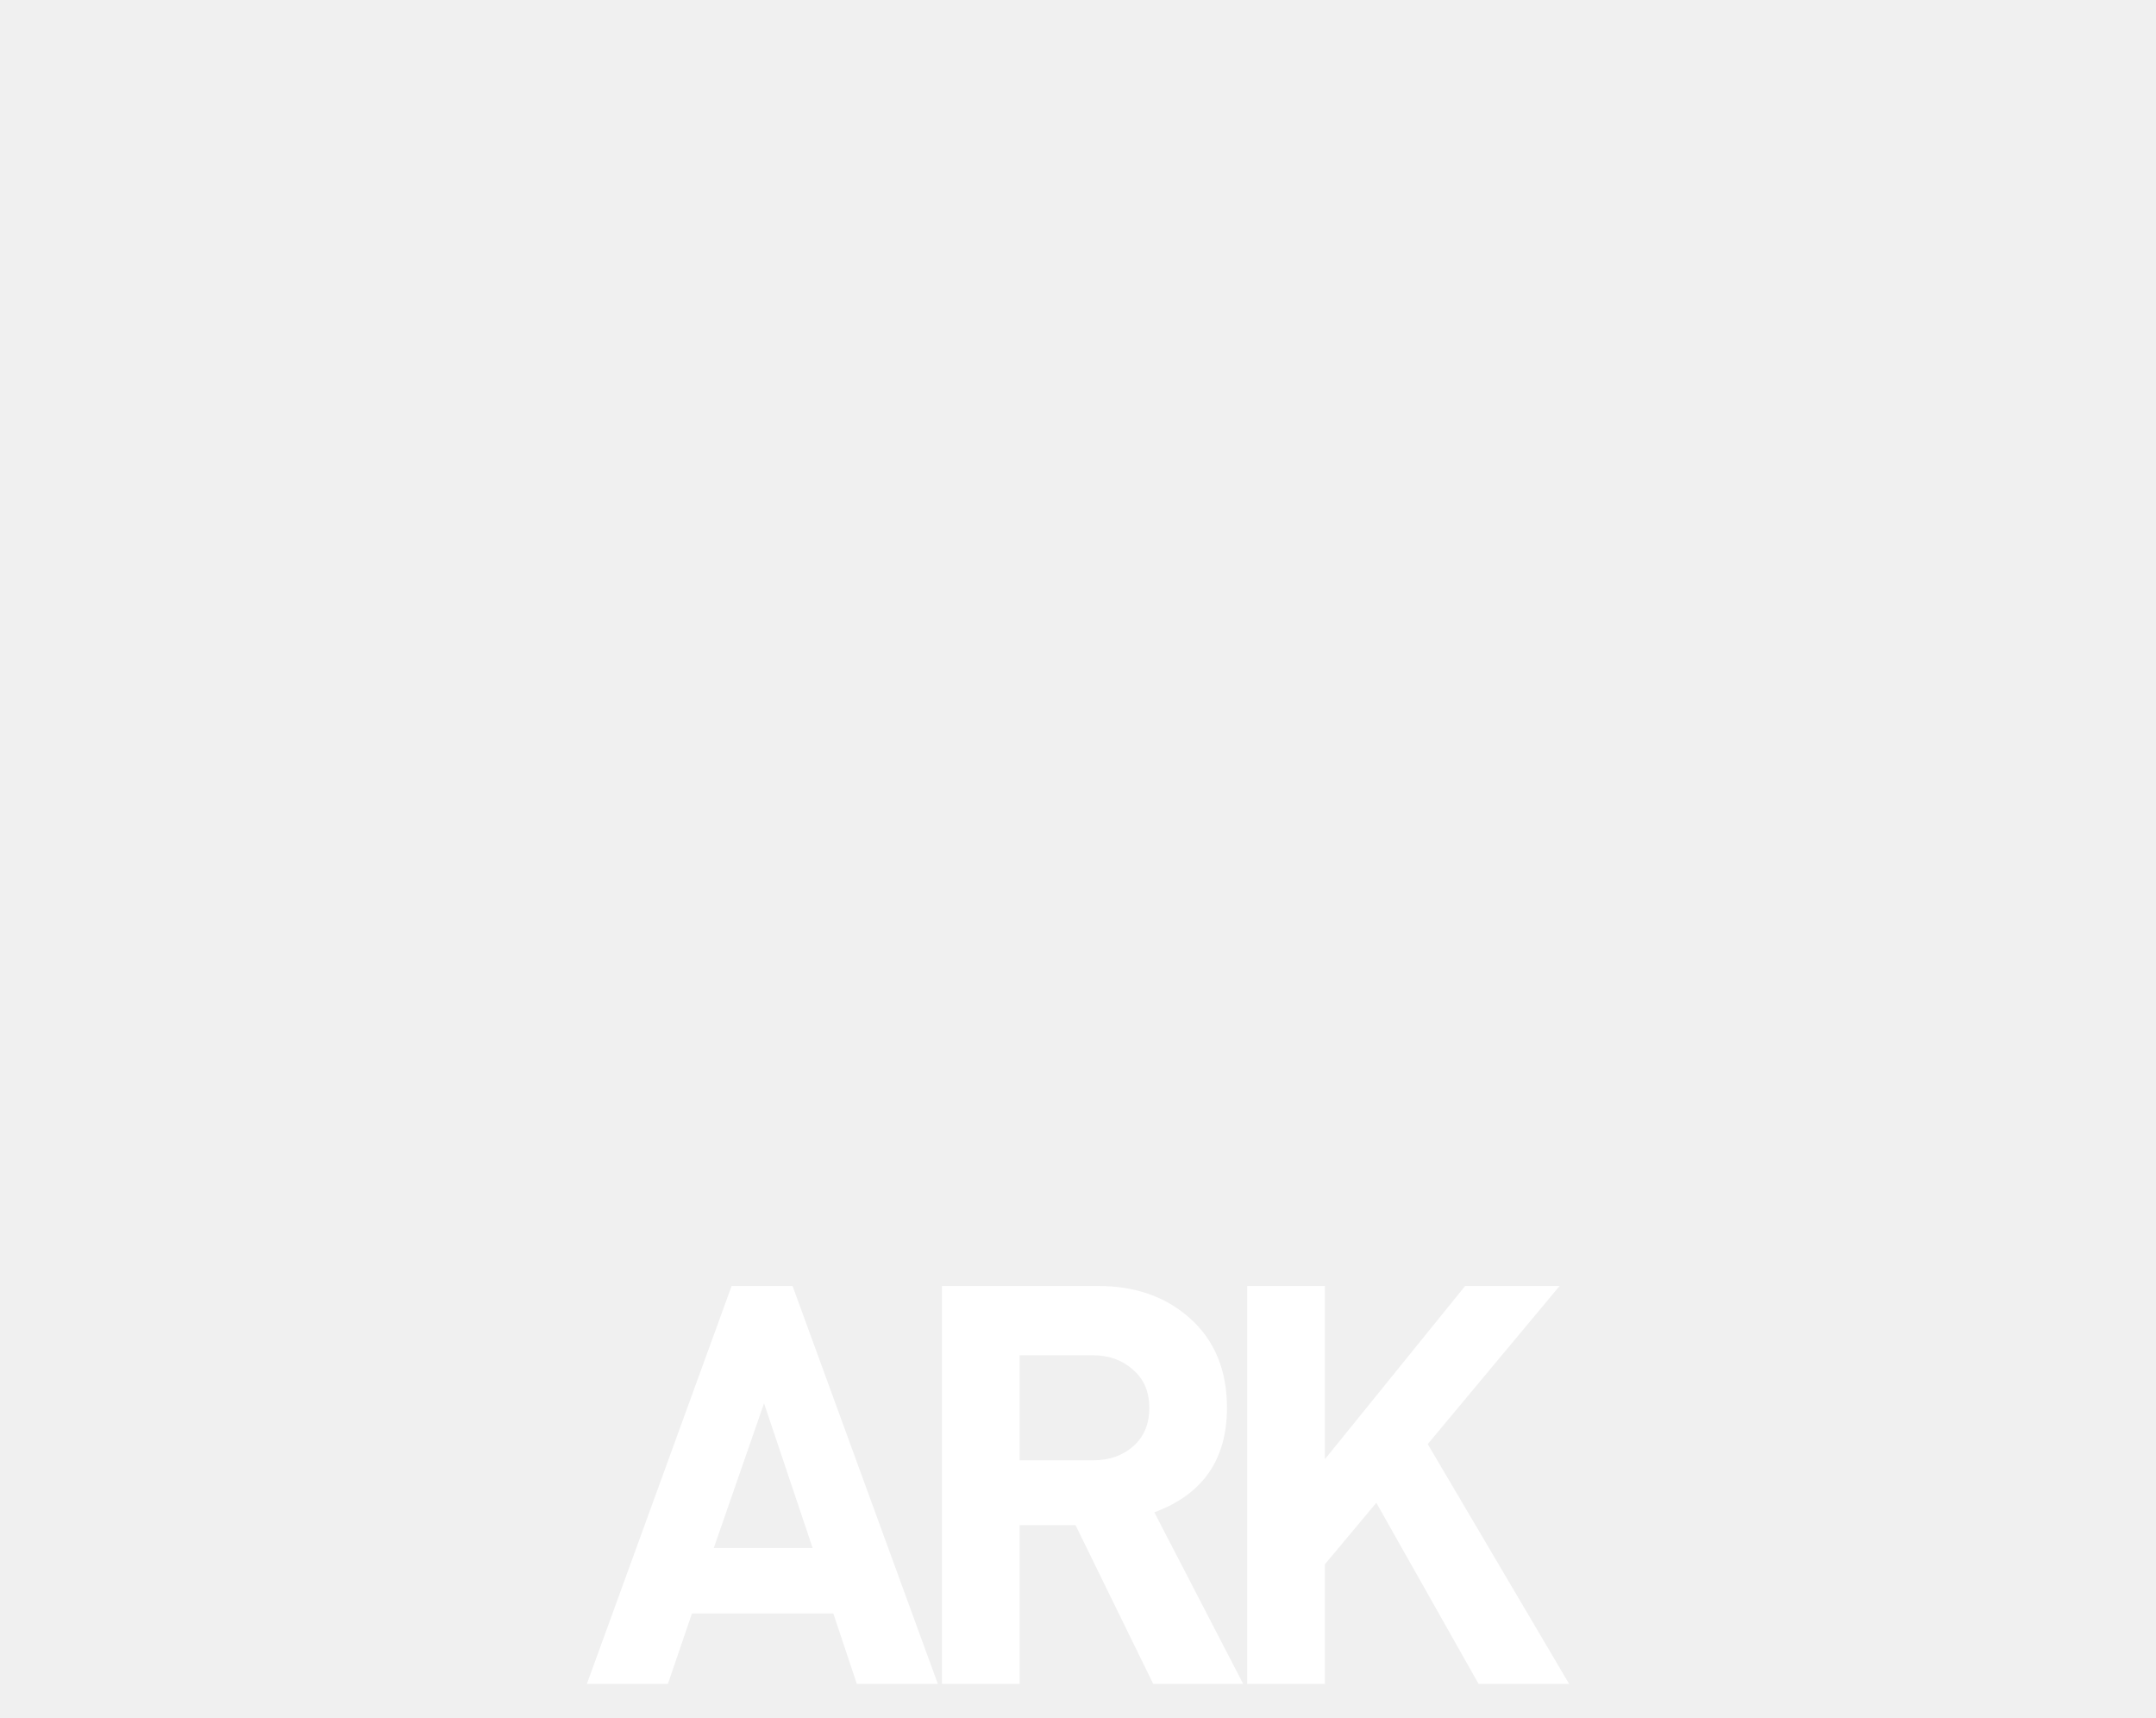
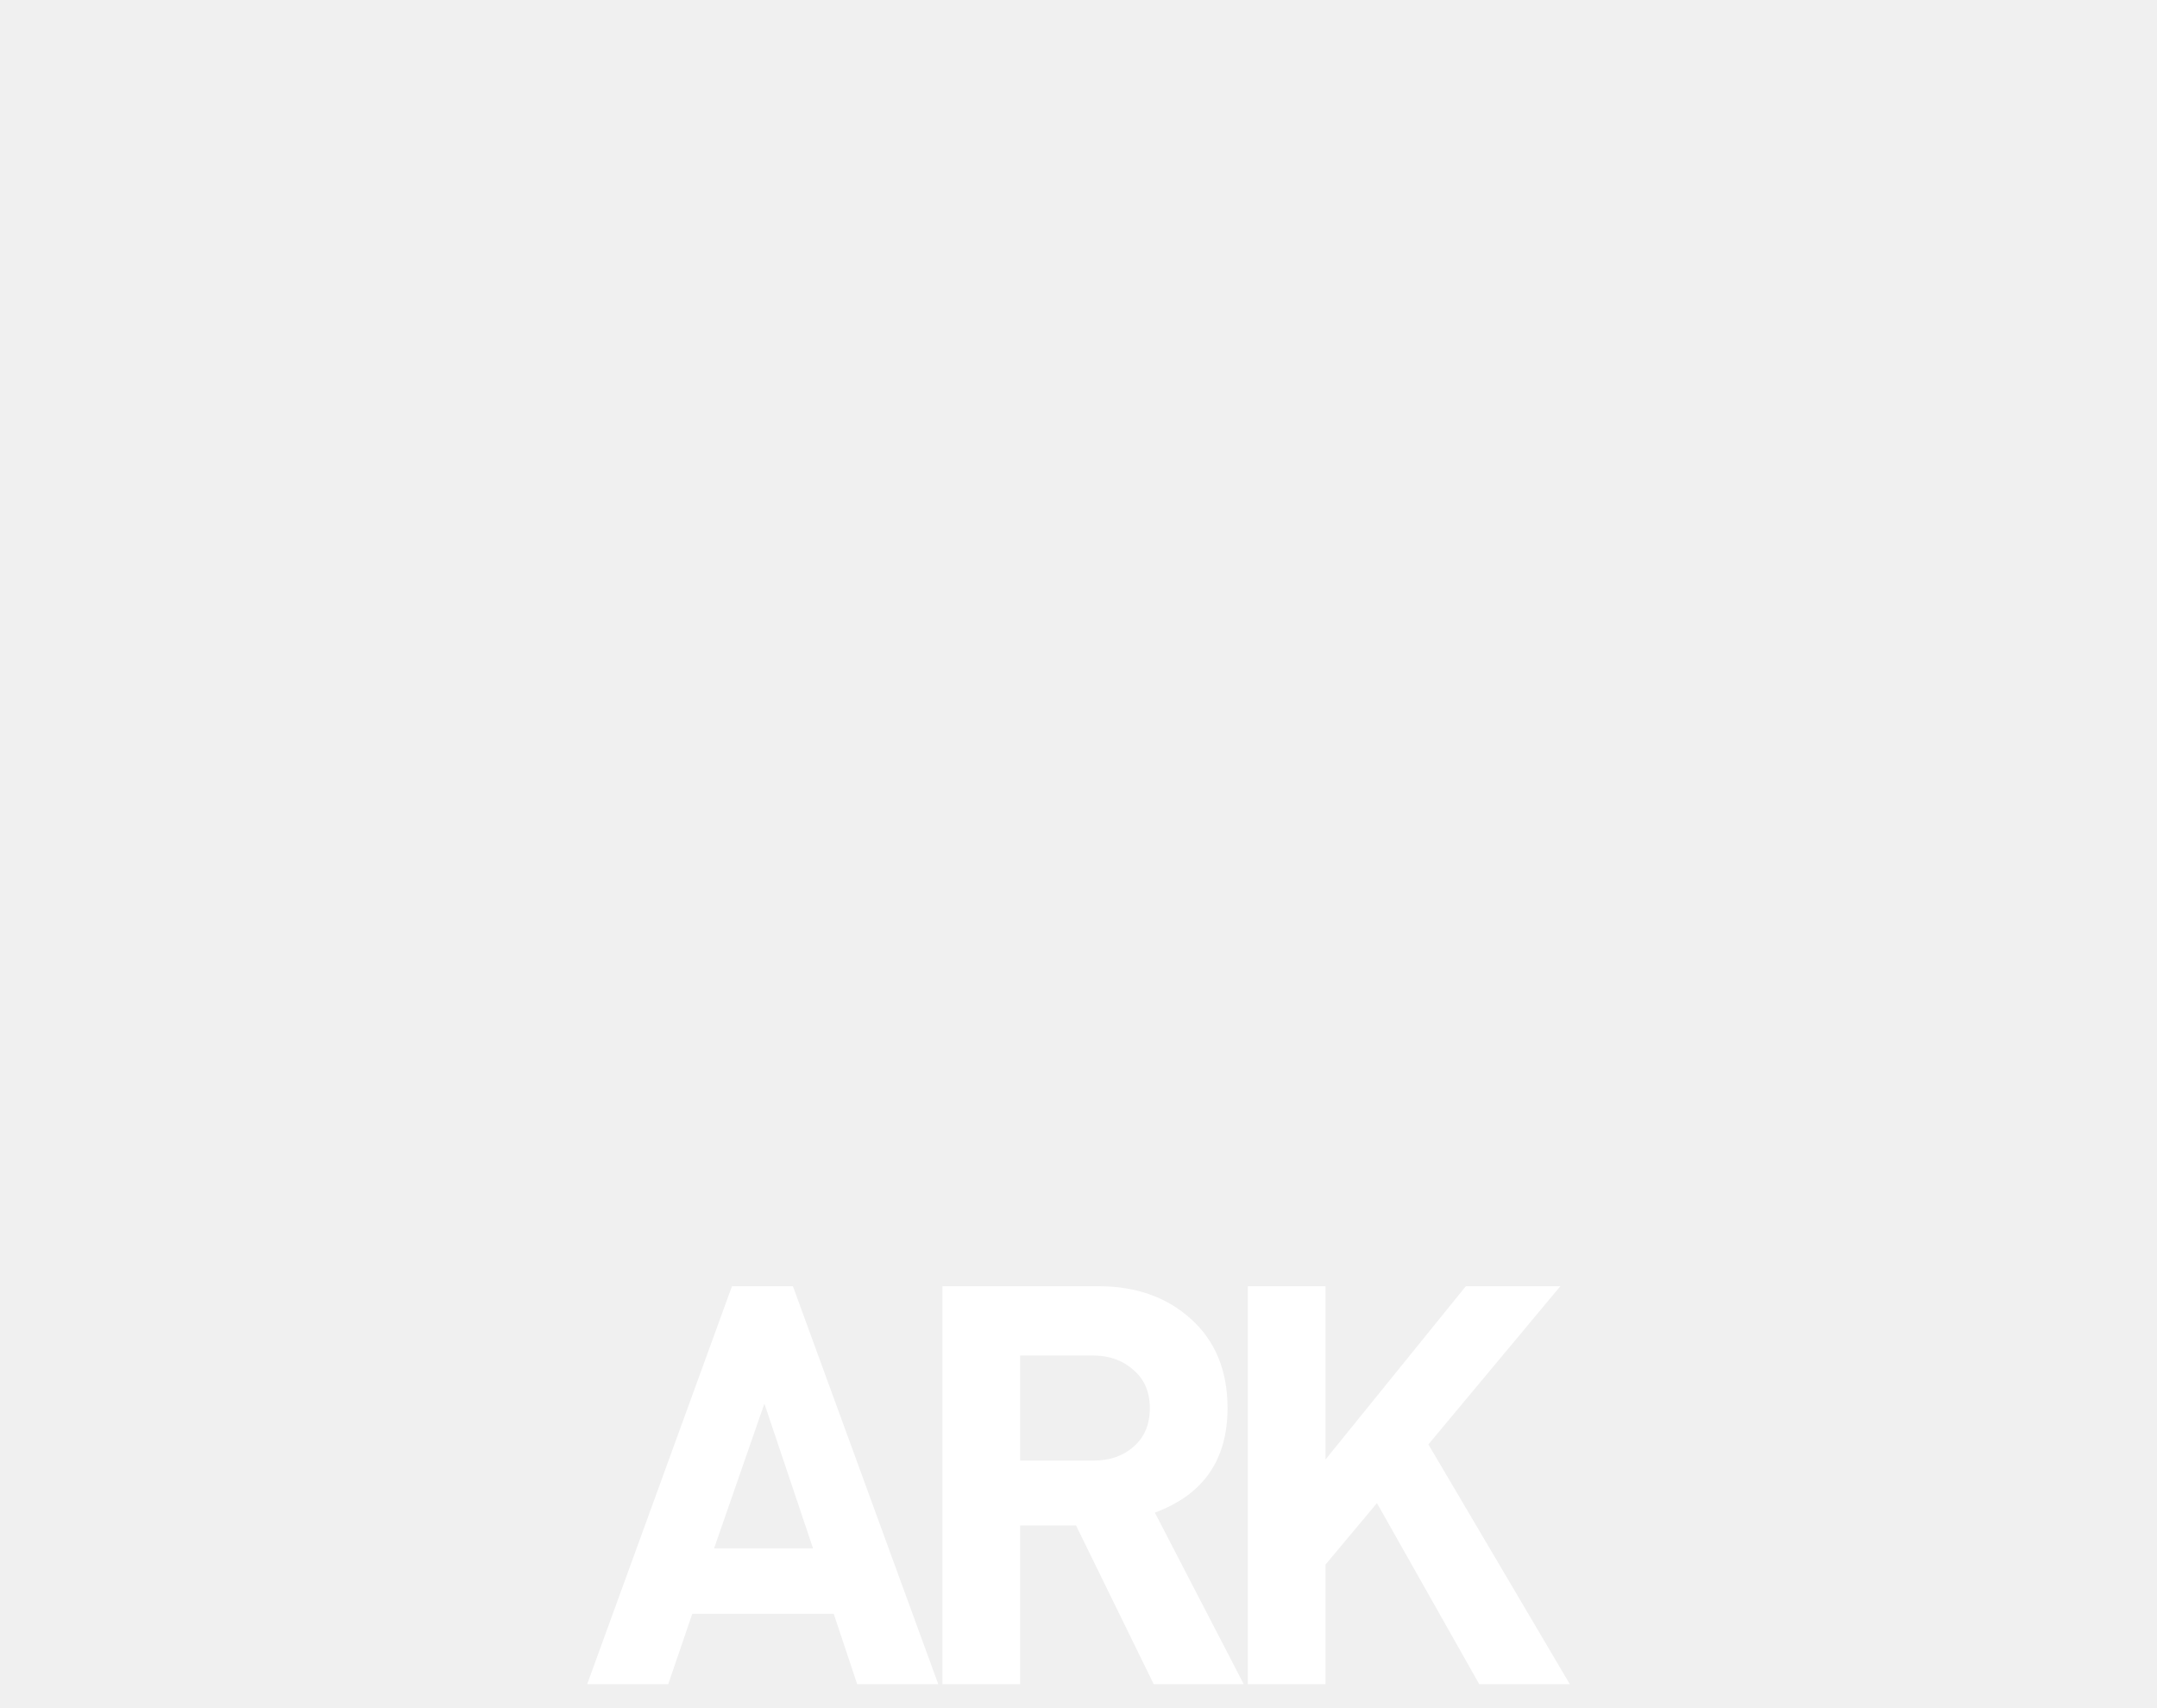
- <svg xmlns="http://www.w3.org/2000/svg" viewBox="0 0 6666.667 5312" height="5312" width="6666.667" xml:space="preserve" id="svg833" version="1.1">
+ <svg xmlns="http://www.w3.org/2000/svg" version="1.1" id="svg833" xml:space="preserve" width="6666.667" height="5280" viewBox="0 0 6666.667 5280">
  <defs id="defs837">
-     <clipPath id="clipPath849" clipPathUnits="userSpaceOnUse">
-       <path id="path847" d="M 0,5416 H 5000 V 0 H 0 Z" />
+     <clipPath clipPathUnits="userSpaceOnUse" id="clipPath849">
+       <path d="M 0,5416 H 5000 V 0 H 0 Z" id="path847" />
    </clipPath>
-     <clipPath id="clipPath857" clipPathUnits="userSpaceOnUse">
-       <path id="path855" d="M 0,5412.67 H 5000 V -3.334 H 0 Z" />
+     <clipPath clipPathUnits="userSpaceOnUse" id="clipPath857">
+       <path d="M 0,5412.67 H 5000 V -3.334 H 0 Z" id="path855" />
    </clipPath>
-     <clipPath id="clipPath875" clipPathUnits="userSpaceOnUse">
-       <path id="path873" d="M 0,5416 H 5000 V 0 H 0 Z" />
+     <clipPath clipPathUnits="userSpaceOnUse" id="clipPath875">
+       <path d="M 0,5416 H 5000 V 0 H 0 Z" id="path873" />
    </clipPath>
-     <clipPath id="clipPath883" clipPathUnits="userSpaceOnUse">
-       <path id="path881" d="M -215.1,5495.08 H 5045.85 V -47.81 H -215.1 Z" />
+     <clipPath clipPathUnits="userSpaceOnUse" id="clipPath883">
+       <path d="M -215.1,5495.08 H 5045.85 V -47.81 H -215.1 Z" id="path881" />
    </clipPath>
-     <clipPath id="clipPath897" clipPathUnits="userSpaceOnUse">
-       <path id="path895" d="M 0,5416 H 5000 V 0 H 0 Z" />
+     <clipPath clipPathUnits="userSpaceOnUse" id="clipPath897">
+       <path d="M 0,5416 H 5000 V 0 H 0 Z" id="path895" />
    </clipPath>
-     <clipPath id="clipPath905" clipPathUnits="userSpaceOnUse">
-       <path id="path903" d="M 740.729,4625.16 H 4490.61 V 1916.07 H 740.729 Z" />
+     <clipPath clipPathUnits="userSpaceOnUse" id="clipPath905">
+       <path d="M 740.729,4625.16 H 4490.61 V 1916.07 H 740.729 Z" id="path903" />
    </clipPath>
  </defs>
-   <g transform="matrix(1.333333,0,0,-1.333333,0,7221.333)" id="g841">
-     <g transform="translate(-46.95842)" id="g67">
-       <g style="font-style:normal;font-variant:normal;font-weight:normal;font-stretch:normal;font-size:1296px;line-height:1.25;font-family:'DINbek Bold';-inkscape-font-specification:'DINbek Bold, Normal';font-variant-ligatures:normal;font-variant-caps:normal;font-variant-numeric:normal;font-variant-east-asian:normal;letter-spacing:-75px;word-spacing:-0.06px;fill:#ffffff;stroke-width:0.75" id="text33" transform="scale(1,-1)" aria-label="A">
-         <path id="path26" style="font-style:normal;font-variant:normal;font-weight:normal;font-stretch:normal;font-size:1296px;font-family:'DINbek Bold';-inkscape-font-specification:'DINbek Bold, Normal';font-variant-ligatures:normal;font-variant-caps:normal;font-variant-numeric:normal;font-variant-east-asian:normal;fill:#ffffff;stroke-width:0.75" d="m 2221.912,-1511.155 h -187.92 l -54.432,-163.296 h -327.888 l -55.728,163.296 h -187.92 l 335.664,-922.752 h 141.264 z m -290.304,-314.928 -112.752,-335.664 -116.64,335.664 z" />
+   <g id="g841" transform="matrix(1.333333,0,0,-1.333333,0,7221.333)">
+     <g id="g67" transform="translate(-46.95842)">
+       <g aria-label="A" transform="scale(1,-1)" id="text33" style="font-style:normal;font-variant:normal;font-weight:normal;font-stretch:normal;font-size:1296px;line-height:1.25;font-family:'DINbek Bold';-inkscape-font-specification:'DINbek Bold, Normal';font-variant-ligatures:normal;font-variant-caps:normal;font-variant-numeric:normal;font-variant-east-asian:normal;letter-spacing:-75px;word-spacing:-0.06px;fill:#ffffff;stroke-width:0.75">
+         <path d="m 2221.912,-1511.155 h -187.92 l -54.432,-163.296 h -327.888 l -55.728,163.296 h -187.92 l 335.664,-922.752 h 141.264 z m -290.304,-314.928 -112.752,-335.664 -116.64,335.664 z" style="font-style:normal;font-variant:normal;font-weight:normal;font-stretch:normal;font-size:1296px;font-family:'DINbek Bold';-inkscape-font-specification:'DINbek Bold, Normal';font-variant-ligatures:normal;font-variant-caps:normal;font-variant-numeric:normal;font-variant-east-asian:normal;fill:#ffffff;stroke-width:0.75" id="path26" />
      </g>
-       <g style="font-style:normal;font-variant:normal;font-weight:normal;font-stretch:normal;font-size:1296px;line-height:1.25;font-family:'DINbek Bold';-inkscape-font-specification:'DINbek Bold, Normal';font-variant-ligatures:normal;font-variant-caps:normal;font-variant-numeric:normal;font-variant-east-asian:normal;letter-spacing:-75px;word-spacing:-0.06px;fill:#ffffff;stroke-width:0.75" id="text33-2" transform="scale(1,-1)" aria-label="R">
-         <path id="path29" style="font-style:normal;font-variant:normal;font-weight:normal;font-stretch:normal;font-size:1296px;font-family:'DINbek Bold';-inkscape-font-specification:'DINbek Bold, Normal';font-variant-ligatures:normal;font-variant-caps:normal;font-variant-numeric:normal;font-variant-east-asian:normal;fill:#ffffff;stroke-width:0.75" d="m 2930.023,-1511.155 h -208.656 l -180.144,-368.064 h -129.6 v 368.064 h -180.144 v -922.752 h 361.584 q 130.896,0 215.136,76.464 84.24,76.464 84.24,206.064 0,180.144 -168.48,242.352 z m -217.728,-640.224 q 0,-55.728 -37.584,-88.128 -37.584,-33.696 -93.312,-33.696 h -169.776 v 243.648 h 169.776 q 57.024,0 93.312,-32.4 37.584,-32.4 37.584,-89.424 z" />
+       <g aria-label="R" transform="scale(1,-1)" id="text33-2" style="font-style:normal;font-variant:normal;font-weight:normal;font-stretch:normal;font-size:1296px;line-height:1.25;font-family:'DINbek Bold';-inkscape-font-specification:'DINbek Bold, Normal';font-variant-ligatures:normal;font-variant-caps:normal;font-variant-numeric:normal;font-variant-east-asian:normal;letter-spacing:-75px;word-spacing:-0.06px;fill:#ffffff;stroke-width:0.75">
+         <path d="m 2930.023,-1511.155 h -208.656 l -180.144,-368.064 h -129.6 v 368.064 h -180.144 v -922.752 h 361.584 q 130.896,0 215.136,76.464 84.24,76.464 84.24,206.064 0,180.144 -168.48,242.352 z m -217.728,-640.224 q 0,-55.728 -37.584,-88.128 -37.584,-33.696 -93.312,-33.696 h -169.776 v 243.648 h 169.776 q 57.024,0 93.312,-32.4 37.584,-32.4 37.584,-89.424 z" style="font-style:normal;font-variant:normal;font-weight:normal;font-stretch:normal;font-size:1296px;font-family:'DINbek Bold';-inkscape-font-specification:'DINbek Bold, Normal';font-variant-ligatures:normal;font-variant-caps:normal;font-variant-numeric:normal;font-variant-east-asian:normal;fill:#ffffff;stroke-width:0.75" id="path29" />
      </g>
-       <g style="font-style:normal;font-variant:normal;font-weight:normal;font-stretch:normal;font-size:1296px;line-height:1.25;font-family:'DINbek Bold';-inkscape-font-specification:'DINbek Bold, Normal';font-variant-ligatures:normal;font-variant-caps:normal;font-variant-numeric:normal;font-variant-east-asian:normal;letter-spacing:-75px;word-spacing:-0.06px;fill:#ffffff;stroke-width:0.75" id="text33-8" transform="scale(1,-1)" aria-label="K">
-         <path id="path32" style="font-style:normal;font-variant:normal;font-weight:normal;font-stretch:normal;font-size:1296px;font-family:'DINbek Bold';-inkscape-font-specification:'DINbek Bold, Normal';font-variant-ligatures:normal;font-variant-caps:normal;font-variant-numeric:normal;font-variant-east-asian:normal;fill:#ffffff;stroke-width:0.75" d="m 3685.893,-1511.155 h -209.952 l -237.168,-419.904 -119.232,142.56 v 277.344 h -180.144 v -922.752 h 180.144 v 401.76 l 325.296,-401.76 h 219.024 l -305.856,366.768 z" />
+       <g aria-label="K" transform="scale(1,-1)" id="text33-8" style="font-style:normal;font-variant:normal;font-weight:normal;font-stretch:normal;font-size:1296px;line-height:1.25;font-family:'DINbek Bold';-inkscape-font-specification:'DINbek Bold, Normal';font-variant-ligatures:normal;font-variant-caps:normal;font-variant-numeric:normal;font-variant-east-asian:normal;letter-spacing:-75px;word-spacing:-0.06px;fill:#ffffff;stroke-width:0.75">
+         <path d="m 3685.893,-1511.155 h -209.952 l -237.168,-419.904 -119.232,142.56 v 277.344 h -180.144 v -922.752 h 180.144 v 401.76 l 325.296,-401.76 h 219.024 l -305.856,366.768 z" style="font-style:normal;font-variant:normal;font-weight:normal;font-stretch:normal;font-size:1296px;font-family:'DINbek Bold';-inkscape-font-specification:'DINbek Bold, Normal';font-variant-ligatures:normal;font-variant-caps:normal;font-variant-numeric:normal;font-variant-east-asian:normal;fill:#ffffff;stroke-width:0.75" id="path32" />
      </g>
    </g>
  </g>
</svg>
